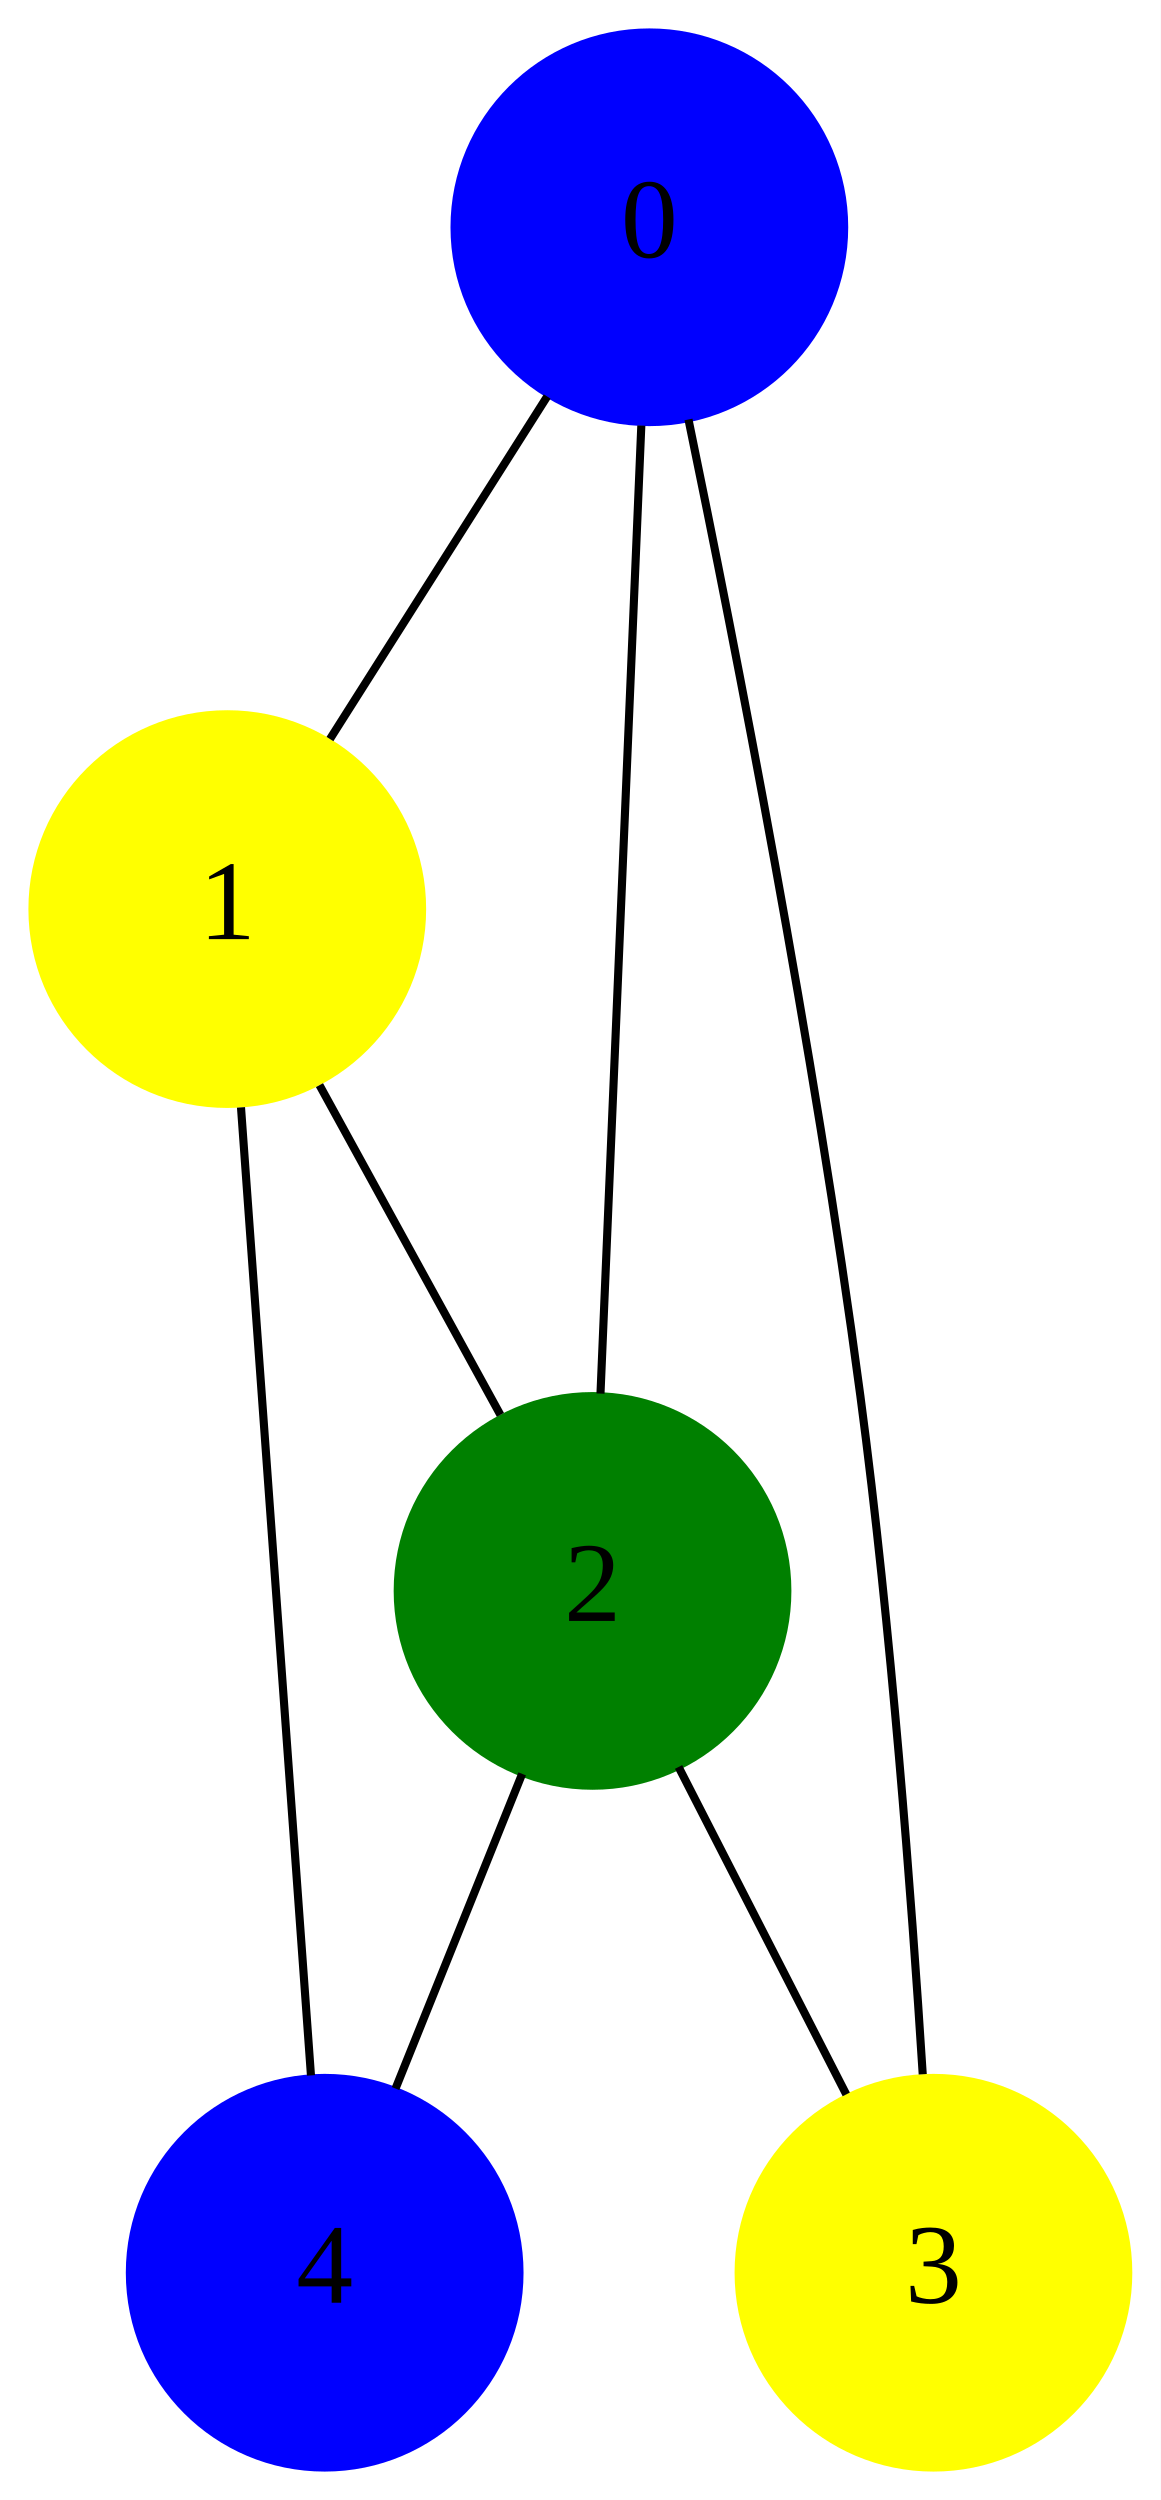
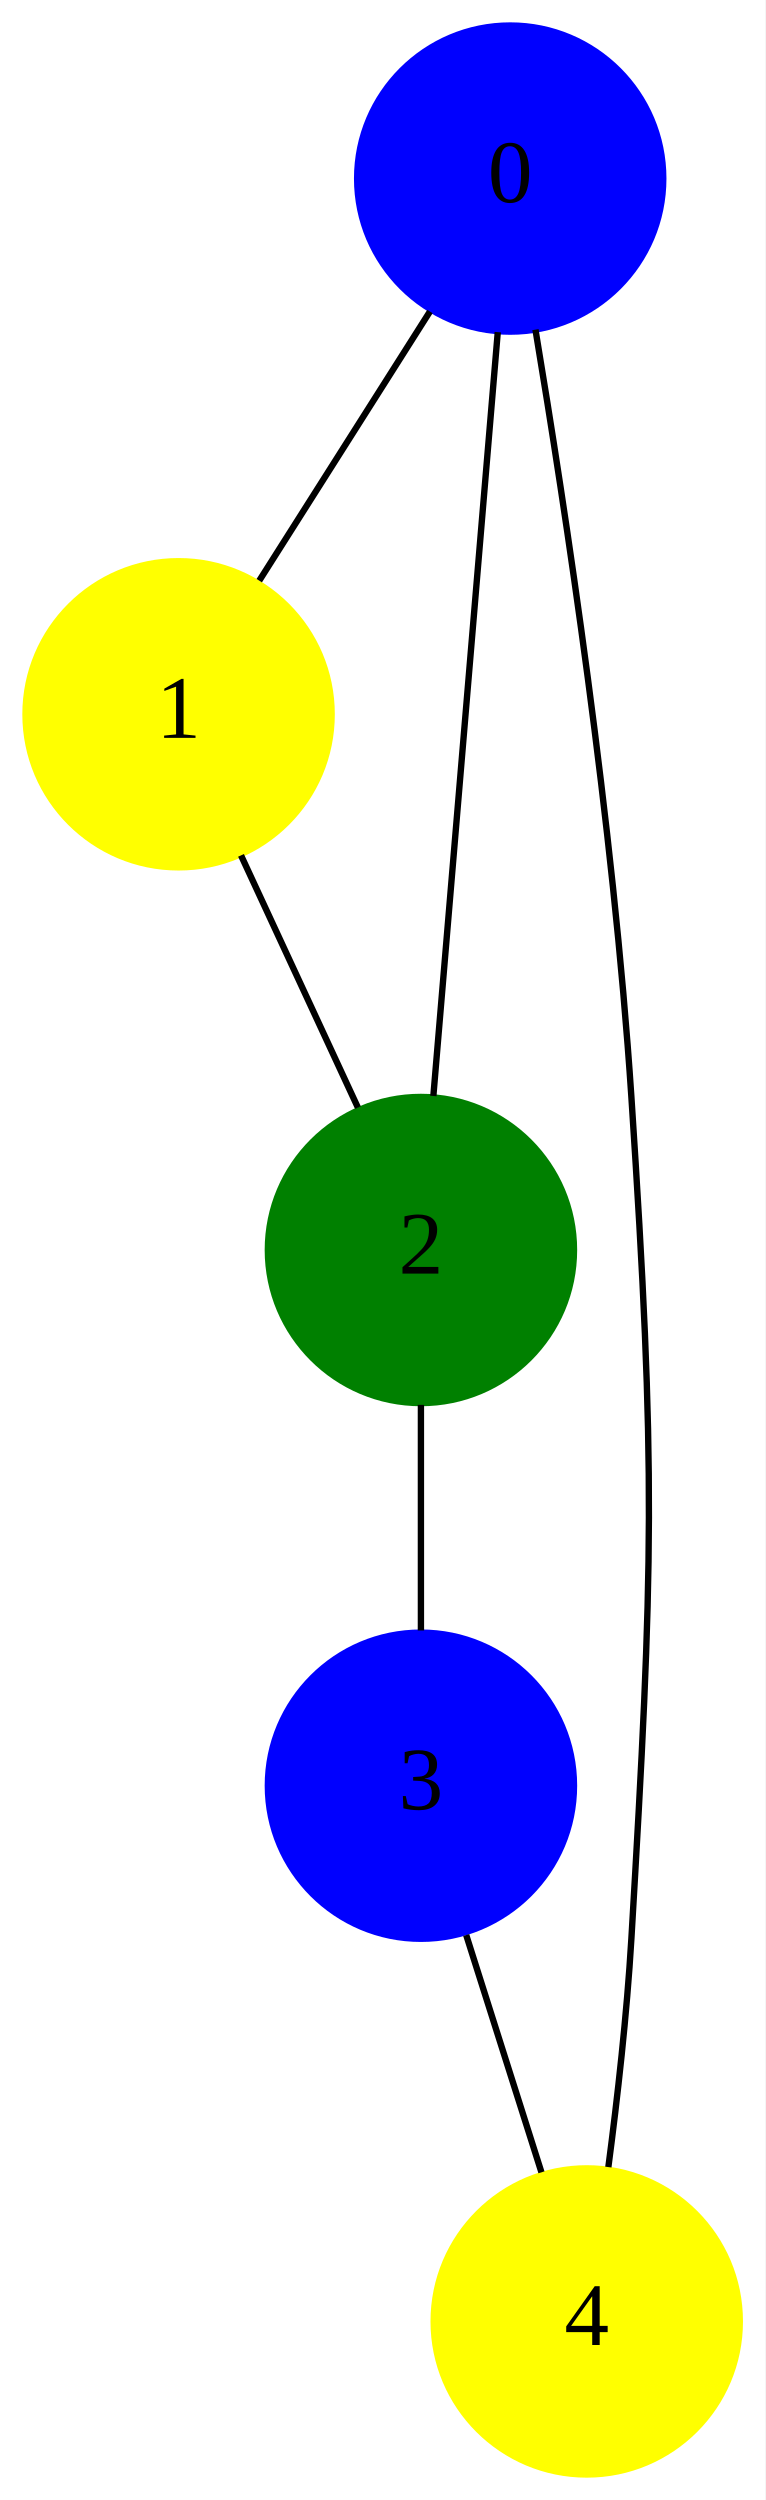
- <svg xmlns="http://www.w3.org/2000/svg" width="143pt" height="308pt" viewBox="0.00 0.00 143.00 308.00">
-   <g id="graph0" class="graph" transform="scale(1 1) rotate(0) translate(4 304)">
-     <polygon fill="white" stroke="none" points="-4,4 -4,-304 139,-304 139,4 -4,4" />
+ <svg xmlns="http://www.w3.org/2000/svg" width="120pt" height="392pt" viewBox="0.00 0.00 120.00 392.00">
+   <g id="graph0" class="graph" transform="scale(1 1) rotate(0) translate(4 388)">
+     <polygon fill="white" stroke="none" points="-4,4 -4,-388 116,-388 116,4 -4,4" />
    <g id="node1" class="node">
-       <ellipse fill="blue" stroke="blue" cx="76" cy="-276" rx="24" ry="24" />
-       <text text-anchor="middle" x="76" y="-272.3" font-family="Times New Roman,serif" font-size="14.00">0</text>
+       <ellipse fill="blue" stroke="blue" cx="76" cy="-360" rx="24" ry="24" />
+       <text text-anchor="middle" x="76" y="-356.3" font-family="Times New Roman,serif" font-size="14.00">0</text>
    </g>
    <g id="node2" class="node">
-       <ellipse fill="yellow" stroke="yellow" cx="24" cy="-192" rx="24" ry="24" />
-       <text text-anchor="middle" x="24" y="-188.3" font-family="Times New Roman,serif" font-size="14.00">1</text>
+       <ellipse fill="yellow" stroke="yellow" cx="24" cy="-276" rx="24" ry="24" />
+       <text text-anchor="middle" x="24" y="-272.3" font-family="Times New Roman,serif" font-size="14.00">1</text>
    </g>
    <g id="edge1" class="edge">
-       <path fill="none" stroke="black" d="M63.41,-255.15C55.3,-242.35 44.78,-225.77 36.65,-212.95" />
+       <path fill="none" stroke="black" d="M63.41,-339.15C55.3,-326.35 44.78,-309.77 36.65,-296.95" />
    </g>
    <g id="node3" class="node">
-       <ellipse fill="green" stroke="green" cx="69" cy="-108" rx="24" ry="24" />
-       <text text-anchor="middle" x="69" y="-104.3" font-family="Times New Roman,serif" font-size="14.00">2</text>
+       <ellipse fill="green" stroke="green" cx="62" cy="-192" rx="24" ry="24" />
+       <text text-anchor="middle" x="62" y="-188.3" font-family="Times New Roman,serif" font-size="14.00">2</text>
    </g>
    <g id="edge2" class="edge">
-       <path fill="none" stroke="black" d="M75.01,-251.57C73.68,-219.93 71.31,-163.89 69.98,-132.31" />
+       <path fill="none" stroke="black" d="M74.05,-335.92C71.39,-304.29 66.62,-247.82 63.95,-216.15" />
+     </g>
+     <g id="node5" class="node">
+       <ellipse fill="yellow" stroke="yellow" cx="88" cy="-24" rx="24" ry="24" />
+       <text text-anchor="middle" x="88" y="-20.3" font-family="Times New Roman,serif" font-size="14.00">4</text>
+     </g>
+     <g id="edge3" class="edge">
+       <path fill="none" stroke="black" d="M79.96,-336.31C84.65,-308.18 92.17,-258.73 95,-216 98.87,-157.46 98.46,-142.56 95,-84 94.3,-72.16 92.82,-59.05 91.39,-48.2" />
+     </g>
+     <g id="edge4" class="edge">
+       <path fill="none" stroke="black" d="M33.79,-253.88C39.42,-241.73 46.47,-226.51 52.12,-214.33" />
    </g>
    <g id="node4" class="node">
-       <ellipse fill="yellow" stroke="yellow" cx="111" cy="-24" rx="24" ry="24" />
-       <text text-anchor="middle" x="111" y="-20.3" font-family="Times New Roman,serif" font-size="14.00">3</text>
-     </g>
-     <g id="edge3" class="edge">
-       <path fill="none" stroke="black" d="M80.82,-252.32C86.63,-224.21 96.33,-174.77 102,-132 105.8,-103.36 108.3,-70.17 109.68,-48.45" />
-     </g>
-     <g id="edge4" class="edge">
-       <path fill="none" stroke="black" d="M35.36,-170.31C42.18,-157.88 50.83,-142.11 57.65,-129.69" />
-     </g>
-     <g id="node5" class="node">
-       <ellipse fill="blue" stroke="blue" cx="36" cy="-24" rx="24" ry="24" />
-       <text text-anchor="middle" x="36" y="-20.3" font-family="Times New Roman,serif" font-size="14.00">4</text>
+       <ellipse fill="blue" stroke="blue" cx="62" cy="-108" rx="24" ry="24" />
+       <text text-anchor="middle" x="62" y="-104.3" font-family="Times New Roman,serif" font-size="14.00">3</text>
    </g>
    <g id="edge5" class="edge">
-       <path fill="none" stroke="black" d="M25.69,-167.57C27.98,-135.93 32.03,-79.89 34.31,-48.31" />
+       <path fill="none" stroke="black" d="M62,-167.72C62,-156.64 62,-143.42 62,-132.34" />
    </g>
    <g id="edge6" class="edge">
-       <path fill="none" stroke="black" d="M79.6,-86.31C85.92,-73.97 93.92,-58.36 100.26,-45.97" />
-     </g>
-     <g id="edge7" class="edge">
-       <path fill="none" stroke="black" d="M60.33,-85.46C55.52,-73.5 49.55,-58.67 44.73,-46.69" />
+       <path fill="none" stroke="black" d="M69.1,-84.59C72.77,-73.02 77.24,-58.95 80.9,-47.38" />
    </g>
  </g>
</svg>
